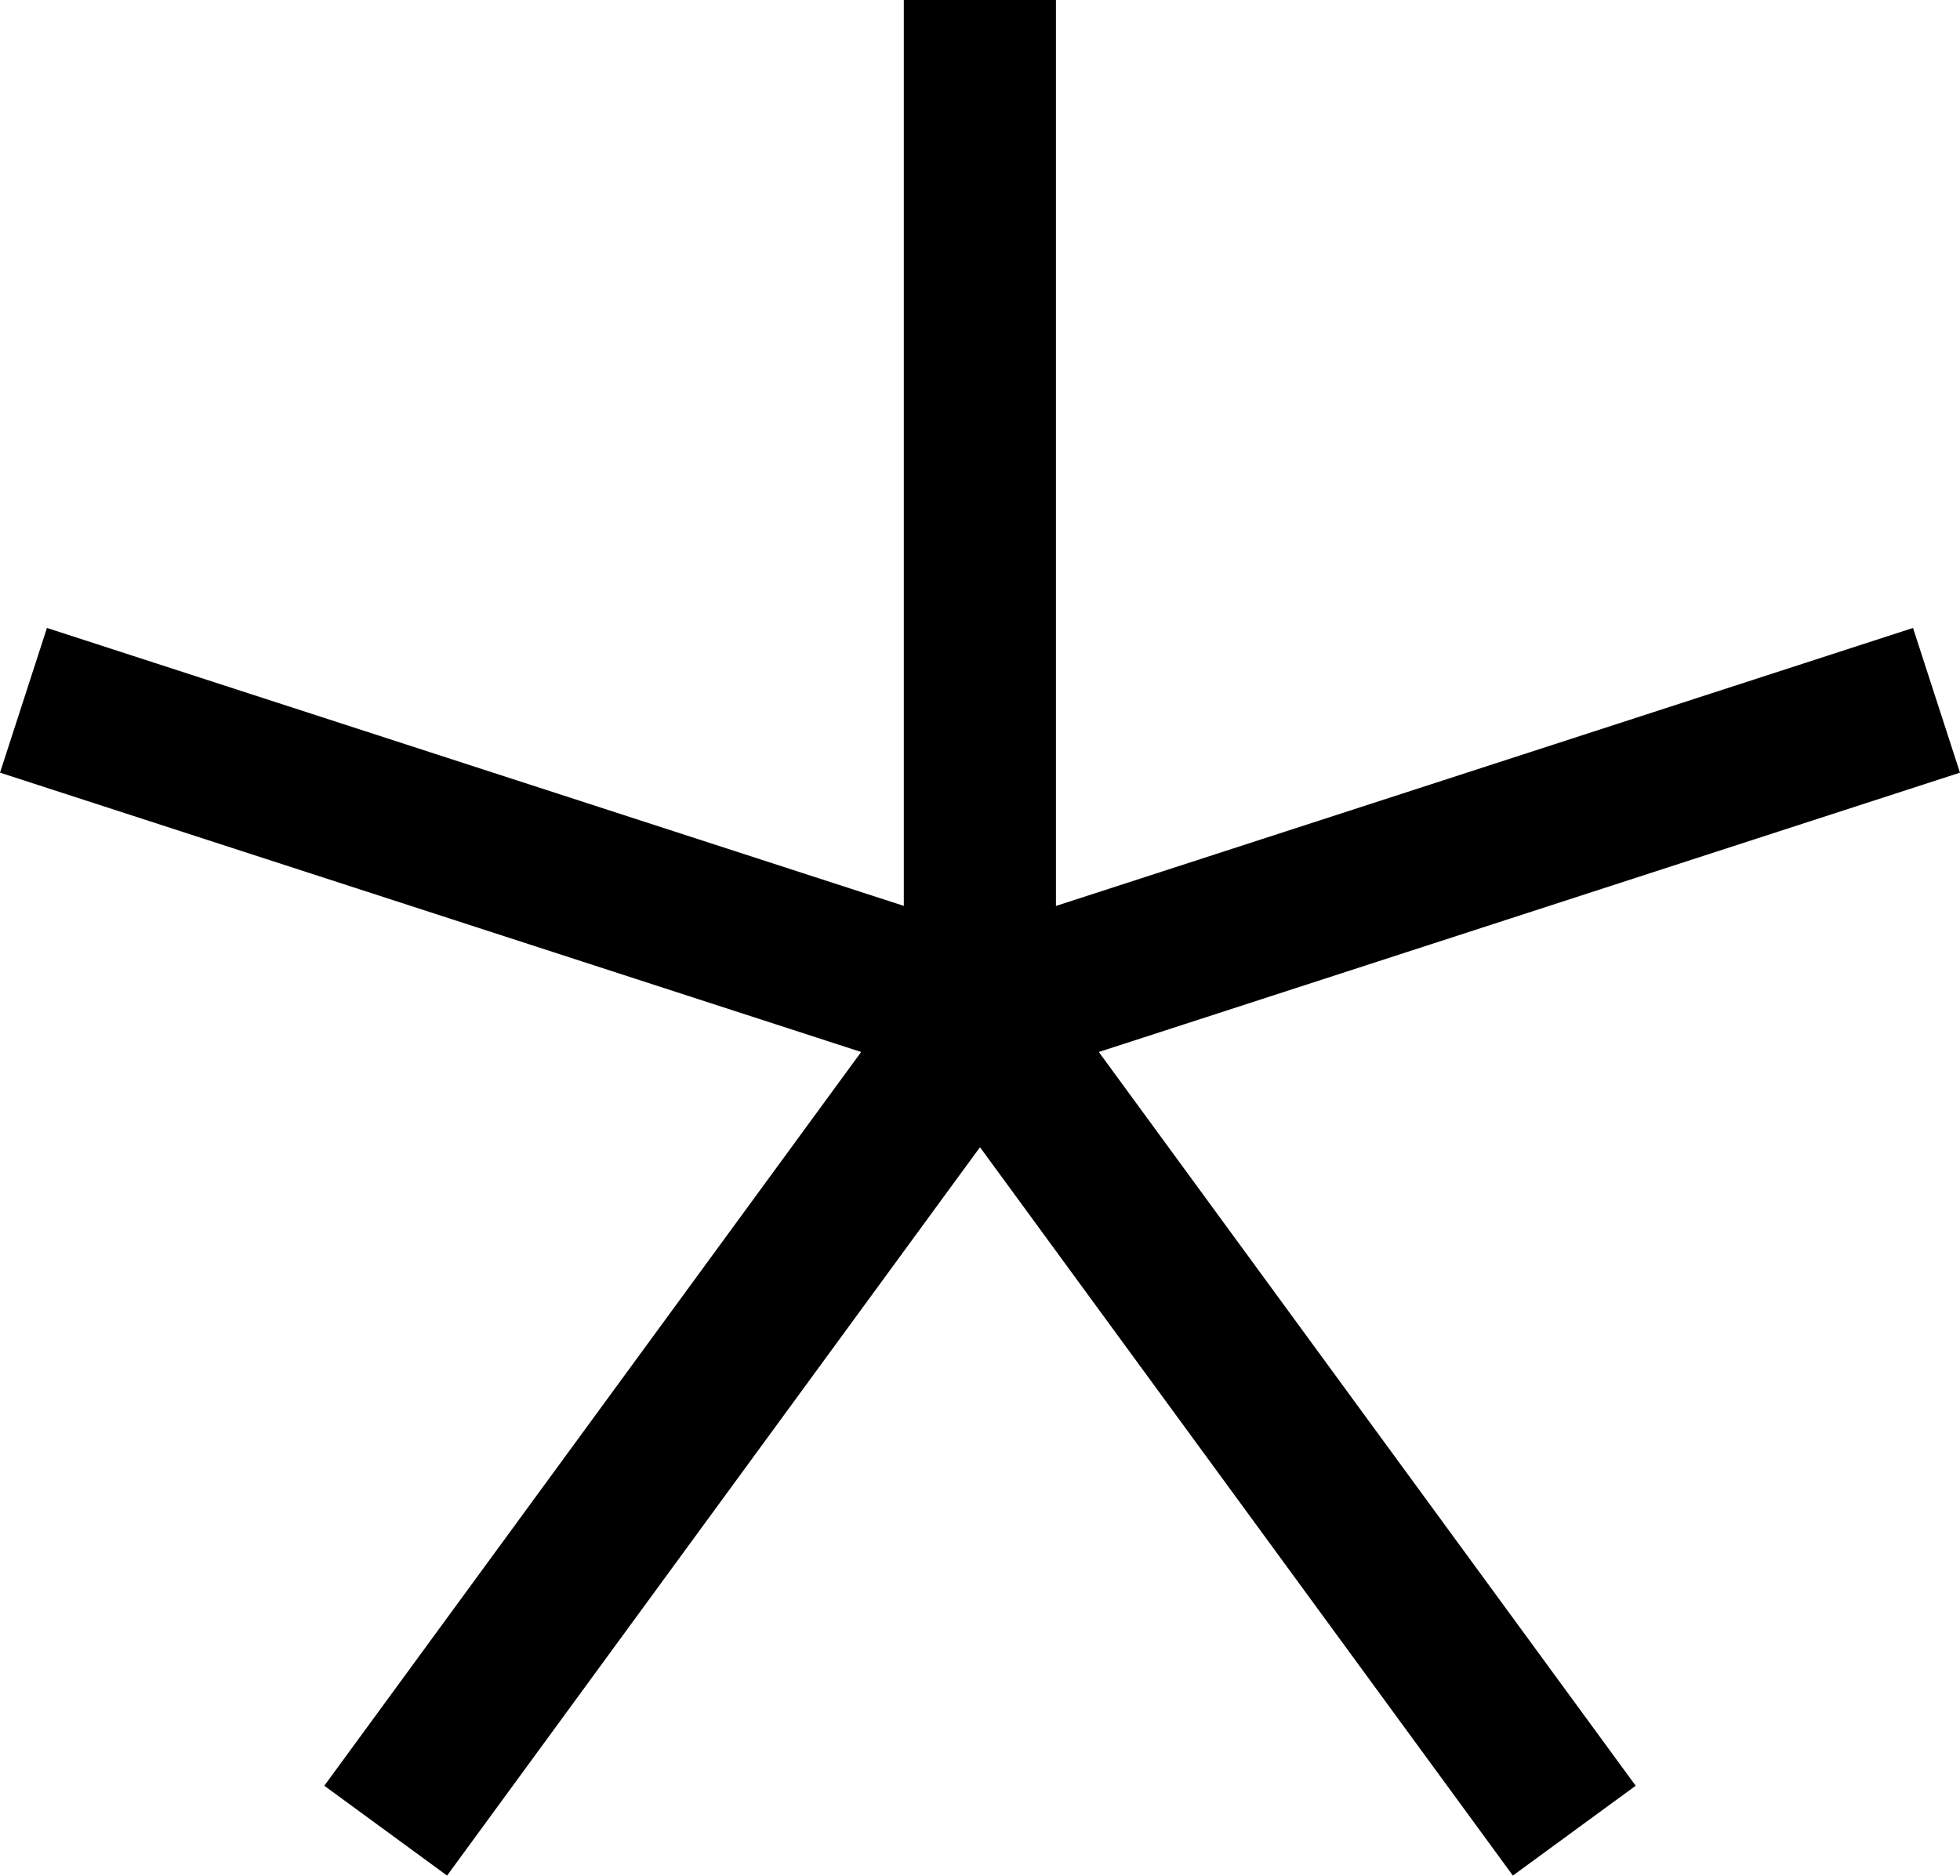
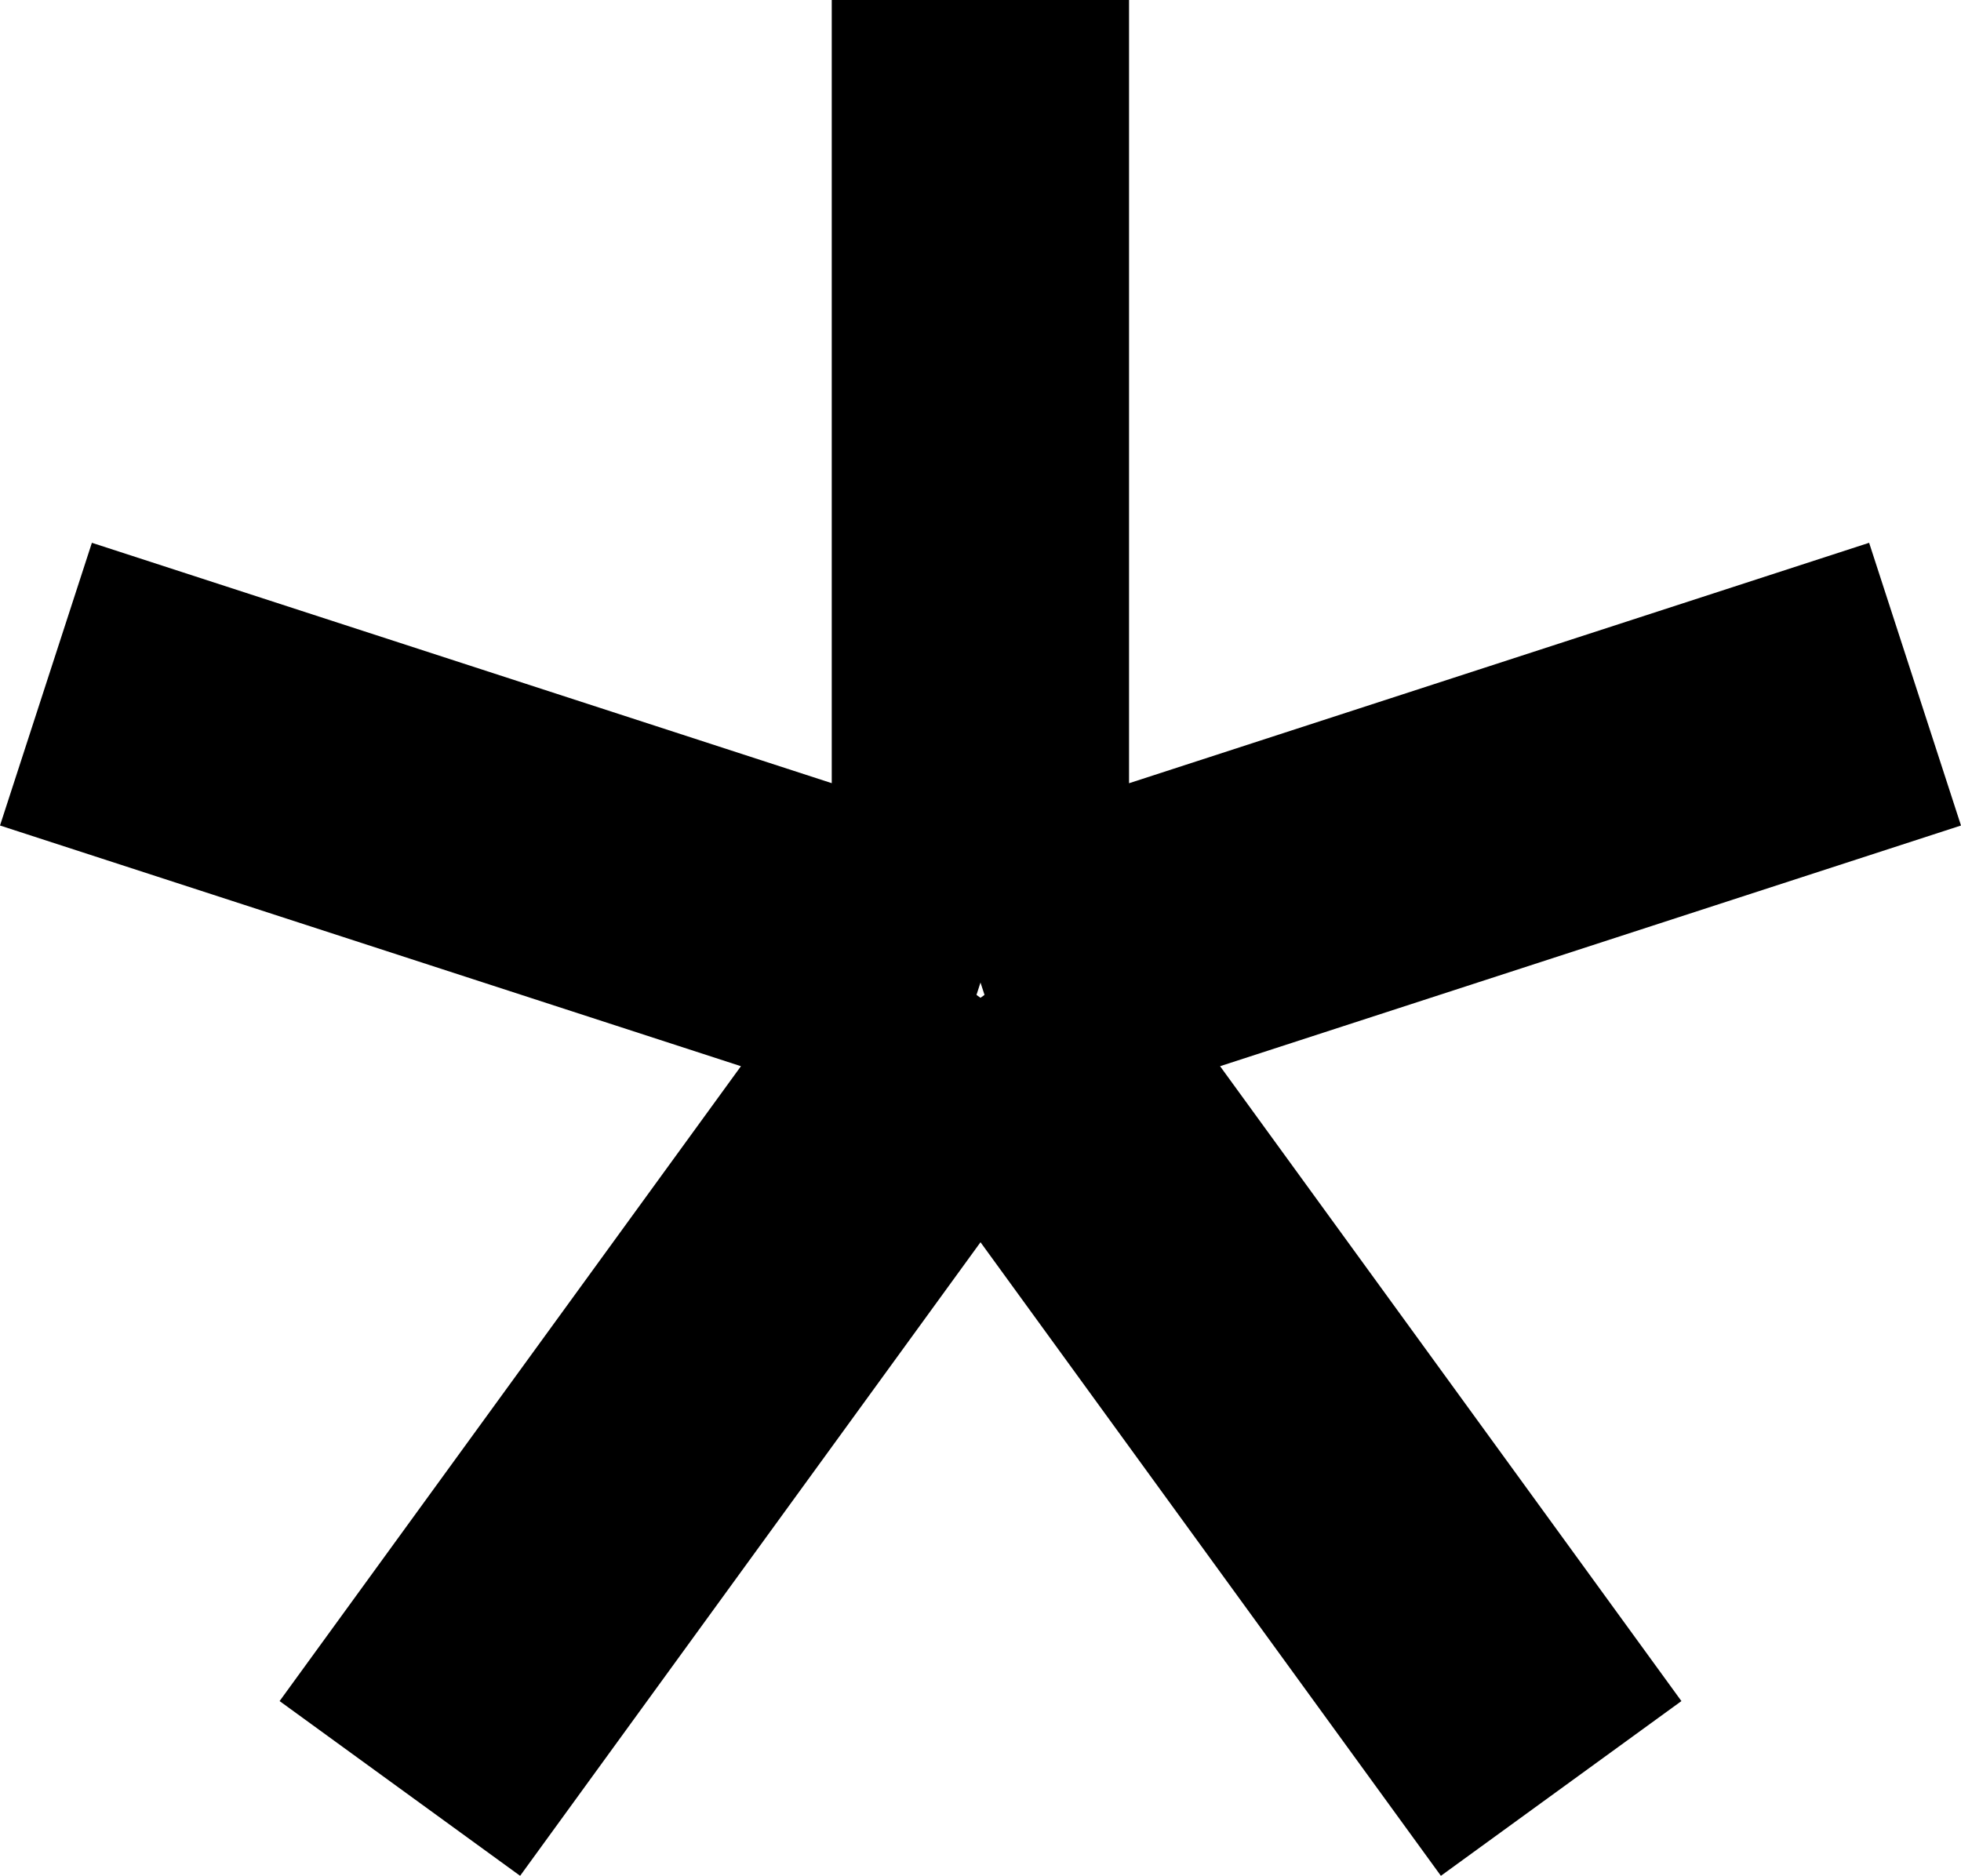
- <svg xmlns="http://www.w3.org/2000/svg" width="54.536mm" height="52.19mm" viewBox="0 0 193.236 184.926" id="svg2" version="1.1">
+ <svg xmlns="http://www.w3.org/2000/svg" width="55.846mm" height="53.428mm" viewBox="0 0 197.879 189.313" id="svg2" version="1.1">
  <defs id="defs4" />
-   <g id="layer1" transform="translate(-231.8769,-98.29297)">
-     <path style="color:#000000;font-style:normal;font-variant:normal;font-weight:normal;font-stretch:normal;font-size:medium;line-height:normal;font-family:sans-serif;text-indent:0;text-align:start;text-decoration:none;text-decoration-line:none;text-decoration-style:solid;text-decoration-color:#000000;letter-spacing:normal;word-spacing:normal;text-transform:none;direction:ltr;block-progression:tb;writing-mode:lr-tb;baseline-shift:baseline;text-anchor:start;white-space:normal;clip-rule:nonzero;display:inline;overflow:visible;visibility:visible;opacity:1;isolation:auto;mix-blend-mode:normal;color-interpolation:sRGB;color-interpolation-filters:linearRGB;solid-color:#000000;solid-opacity:1;fill:#000000;fill-opacity:1;fill-rule:evenodd;stroke:none;stroke-width:15;stroke-linecap:butt;stroke-linejoin:miter;stroke-miterlimit:4;stroke-dasharray:none;stroke-dashoffset:0;stroke-opacity:1;color-rendering:auto;image-rendering:auto;shape-rendering:auto;text-rendering:auto;enable-background:accumulate" d="m 320.984,98.293 0,89.318 -84.48,-27.404 -4.627,14.268 84.9,27.541 -52.928,72.346 12.105,8.857 52.539,-71.816 52.539,71.816 12.107,-8.857 -52.93,-72.346 84.902,-27.541 -4.629,-14.268 -84.5,27.41 0,-89.324 -15,0 z" id="use3420" />
+   <g id="layer1" transform="translate(-229.5549,-98.29348)">
+     <path style="color:#000000;font-style:normal;font-variant:normal;font-weight:normal;font-stretch:normal;font-size:medium;line-height:normal;font-family:sans-serif;text-indent:0;text-align:start;text-decoration:none;text-decoration-line:none;text-decoration-style:solid;text-decoration-color:#000000;letter-spacing:normal;word-spacing:normal;text-transform:none;direction:ltr;block-progression:tb;writing-mode:lr-tb;baseline-shift:baseline;text-anchor:start;white-space:normal;clip-rule:nonzero;display:inline;overflow:visible;visibility:visible;opacity:1;isolation:auto;mix-blend-mode:normal;color-interpolation:sRGB;color-interpolation-filters:linearRGB;solid-color:#000000;solid-opacity:1;fill:#000000;fill-opacity:1;fill-rule:evenodd;stroke:none;stroke-width:30;stroke-linecap:butt;stroke-linejoin:miter;stroke-miterlimit:4;stroke-dasharray:none;stroke-dashoffset:0;stroke-opacity:1;color-rendering:auto;image-rendering:auto;shape-rendering:auto;text-rendering:auto;enable-background:accumulate" d="m 313.484,98.293 0,79.041 -74.658,-24.26 -9.271,28.533 74.766,24.291 -46.553,64.074 24.27,17.635 46.457,-63.943 46.457,63.943 24.271,-17.635 -46.553,-64.074 74.764,-24.291 -9.27,-28.533 -74.68,24.266 0,-79.047 -30,0 z m 15.01,99.162 0.406,1.246 -0.406,0.295 -0.404,-0.295 0.404,-1.246 z" id="use3420" />
  </g>
</svg>
